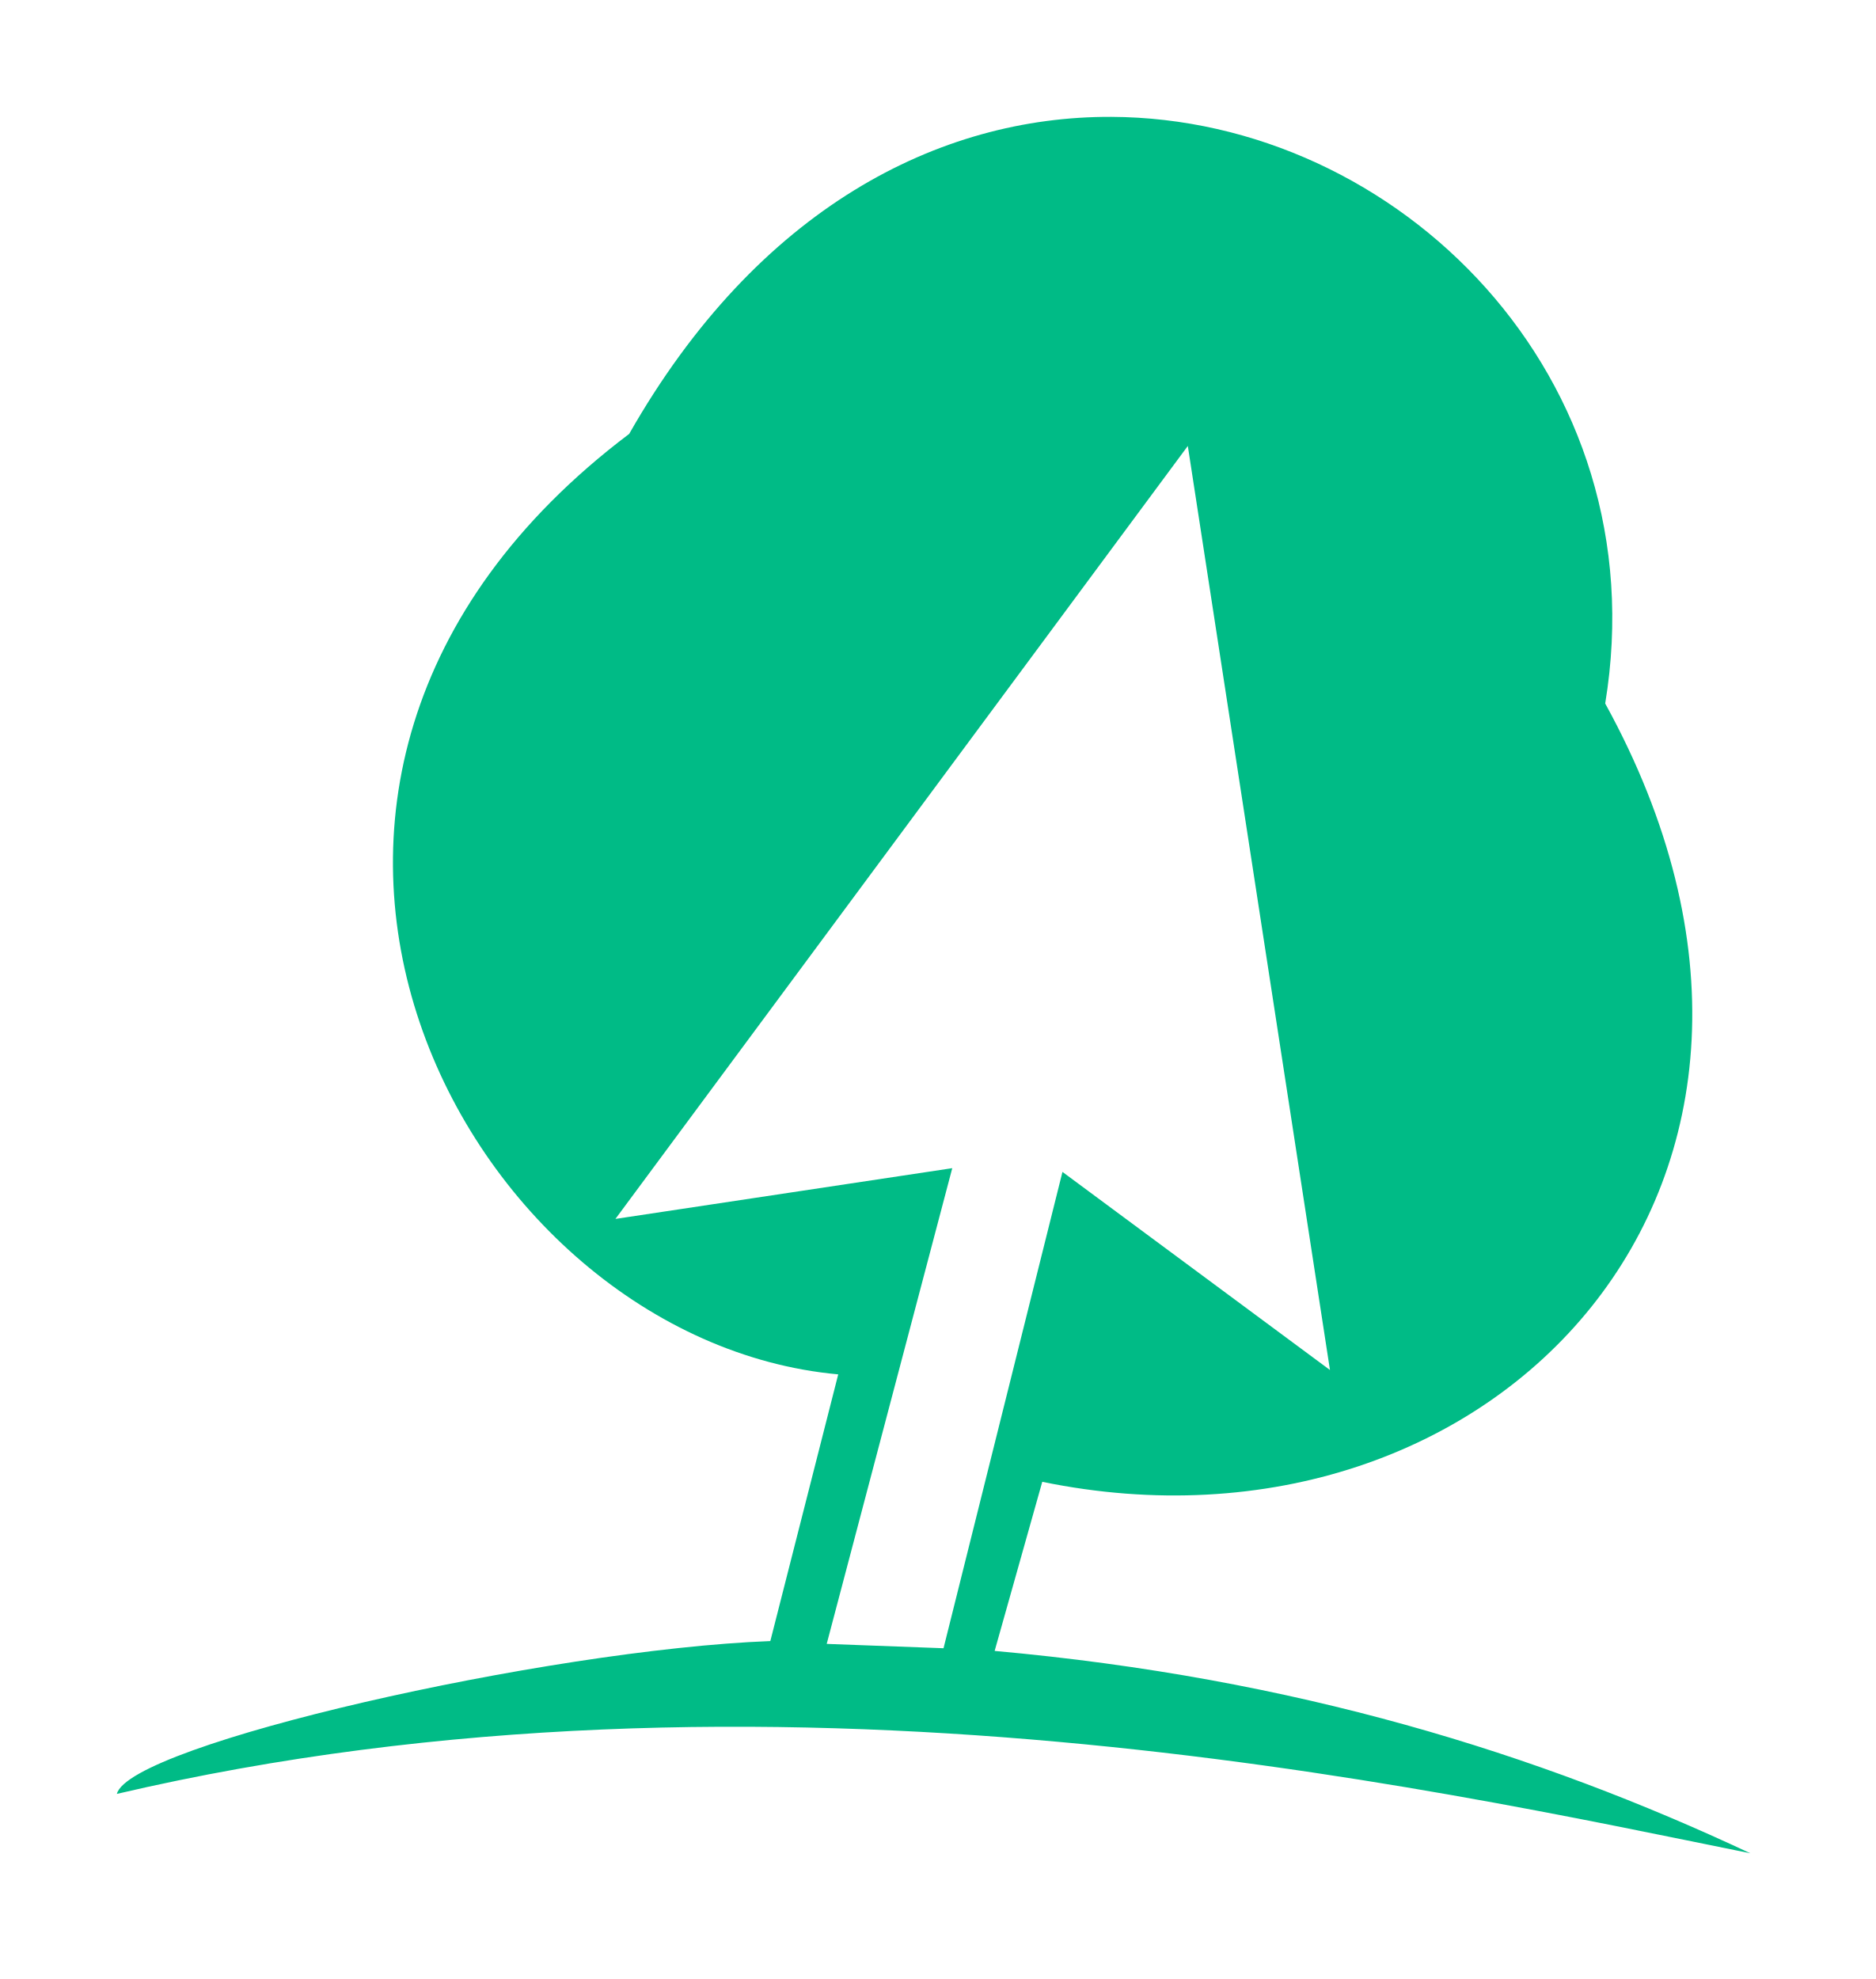
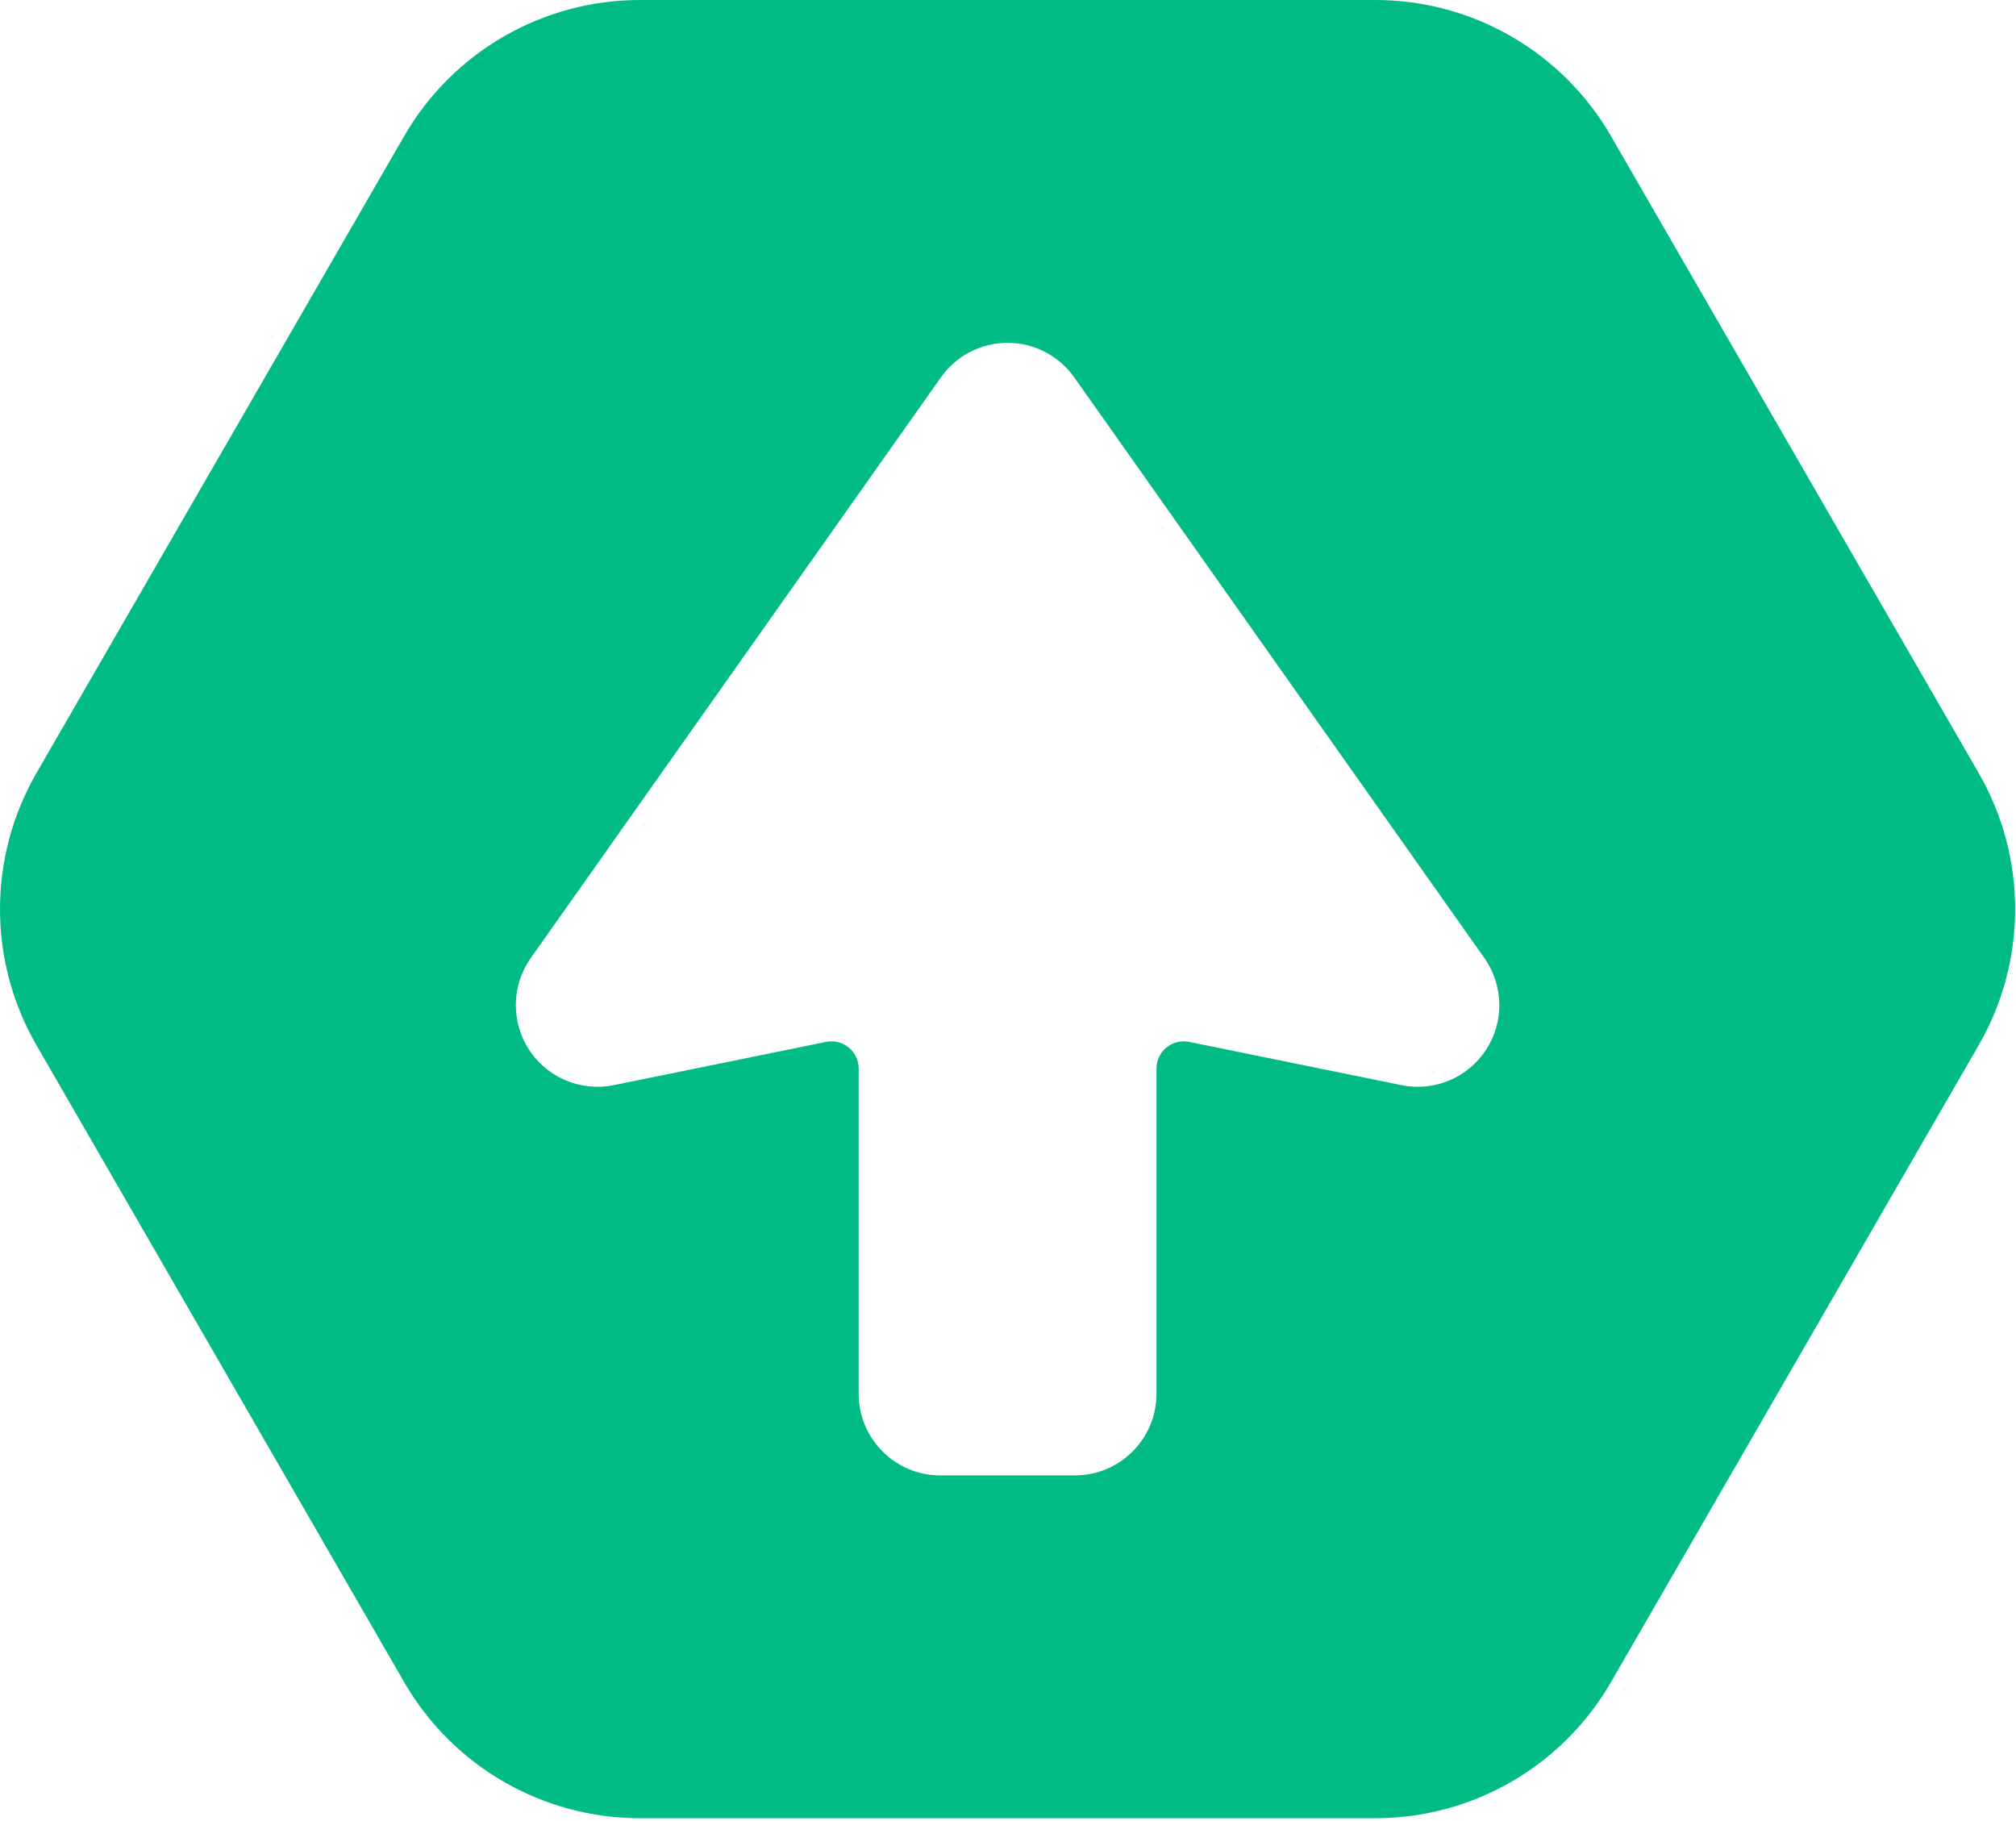
- <svg xmlns="http://www.w3.org/2000/svg" width="100%" height="100%" viewBox="0 0 91 96" version="1.1" xml:space="preserve" style="fill-rule:evenodd;clip-rule:evenodd;stroke-linejoin:round;stroke-miterlimit:2;">
-   <g id="Layer-1">
-     <path id="path863" d="M53.908,5.669c-8.35,-0.033 -17.154,4.431 -23.385,15.378c-22.462,16.956 -8.022,43.97 10.141,45.623l-3.294,12.937c-10.864,0.417 -31.092,5.017 -31.701,7.414c31.701,-7.414 63.564,-0.292 79.244,2.881c-10.314,-4.842 -22.064,-8.501 -36.661,-9.817l2.31,-8.203c21.888,4.501 40.065,-14.574 27.309,-37.756c2.611,-15.85 -10.046,-28.4 -23.963,-28.457Zm3.715,15.964l6.896,44.825l-12.977,-9.61l-5.77,23.107l-5.667,-0.211l6.091,-23.077l-16.341,2.462l27.768,-37.496Z" style="fill:#00bb86;fill-rule:nonzero;" />
+ <svg xmlns="http://www.w3.org/2000/svg" width="100%" height="100%" viewBox="0 0 875 790" version="1.1" xml:space="preserve" style="fill-rule:evenodd;clip-rule:evenodd;stroke-linejoin:round;stroke-miterlimit:2;">
+   <g transform="matrix(1,0,0,1,-18.2717,0)">
+     <path d="M615.186,0C657.383,0 696.375,22.512 717.473,59.055C760.495,133.572 834.052,260.976 877.074,335.493C898.173,372.036 898.173,417.06 877.074,453.603C834.052,528.12 760.495,655.524 717.473,730.041C696.375,766.585 657.383,789.096 615.186,789.096L295.983,789.096C253.787,789.096 214.795,766.585 193.697,730.041C150.674,655.524 77.118,528.12 34.095,453.603C12.997,417.06 12.997,372.036 34.095,335.493C77.118,260.976 150.674,133.572 193.697,59.055C214.795,22.512 253.787,0 295.983,0L615.186,0ZM520.214,604.884C520.214,624.453 504.35,640.317 484.781,640.317C466.615,640.317 444.554,640.317 426.389,640.317C406.82,640.317 390.956,624.453 390.956,604.884C390.956,562.498 390.956,493.537 390.956,463.749C390.956,460.203 389.363,456.844 386.617,454.601C383.871,452.358 380.262,451.467 376.788,452.175C357.148,456.176 320.058,463.731 284.65,470.944C270.414,473.844 255.85,467.76 247.908,455.595C239.965,443.429 240.254,427.648 248.636,415.782C302.046,340.166 383.595,224.715 426.644,163.77C433.284,154.369 444.076,148.779 455.585,148.779C467.094,148.779 477.886,154.369 484.526,163.77C527.574,224.715 609.123,340.166 662.534,415.782C670.916,427.648 671.205,443.429 663.262,455.595C655.32,467.76 640.756,473.844 626.52,470.944C591.112,463.731 554.022,456.176 534.382,452.175C530.908,451.467 527.299,452.358 524.553,454.601C521.807,456.844 520.214,460.203 520.214,463.749C520.214,493.537 520.214,562.498 520.214,604.884Z" style="fill:rgb(0,187,134);" />
  </g>
</svg>
